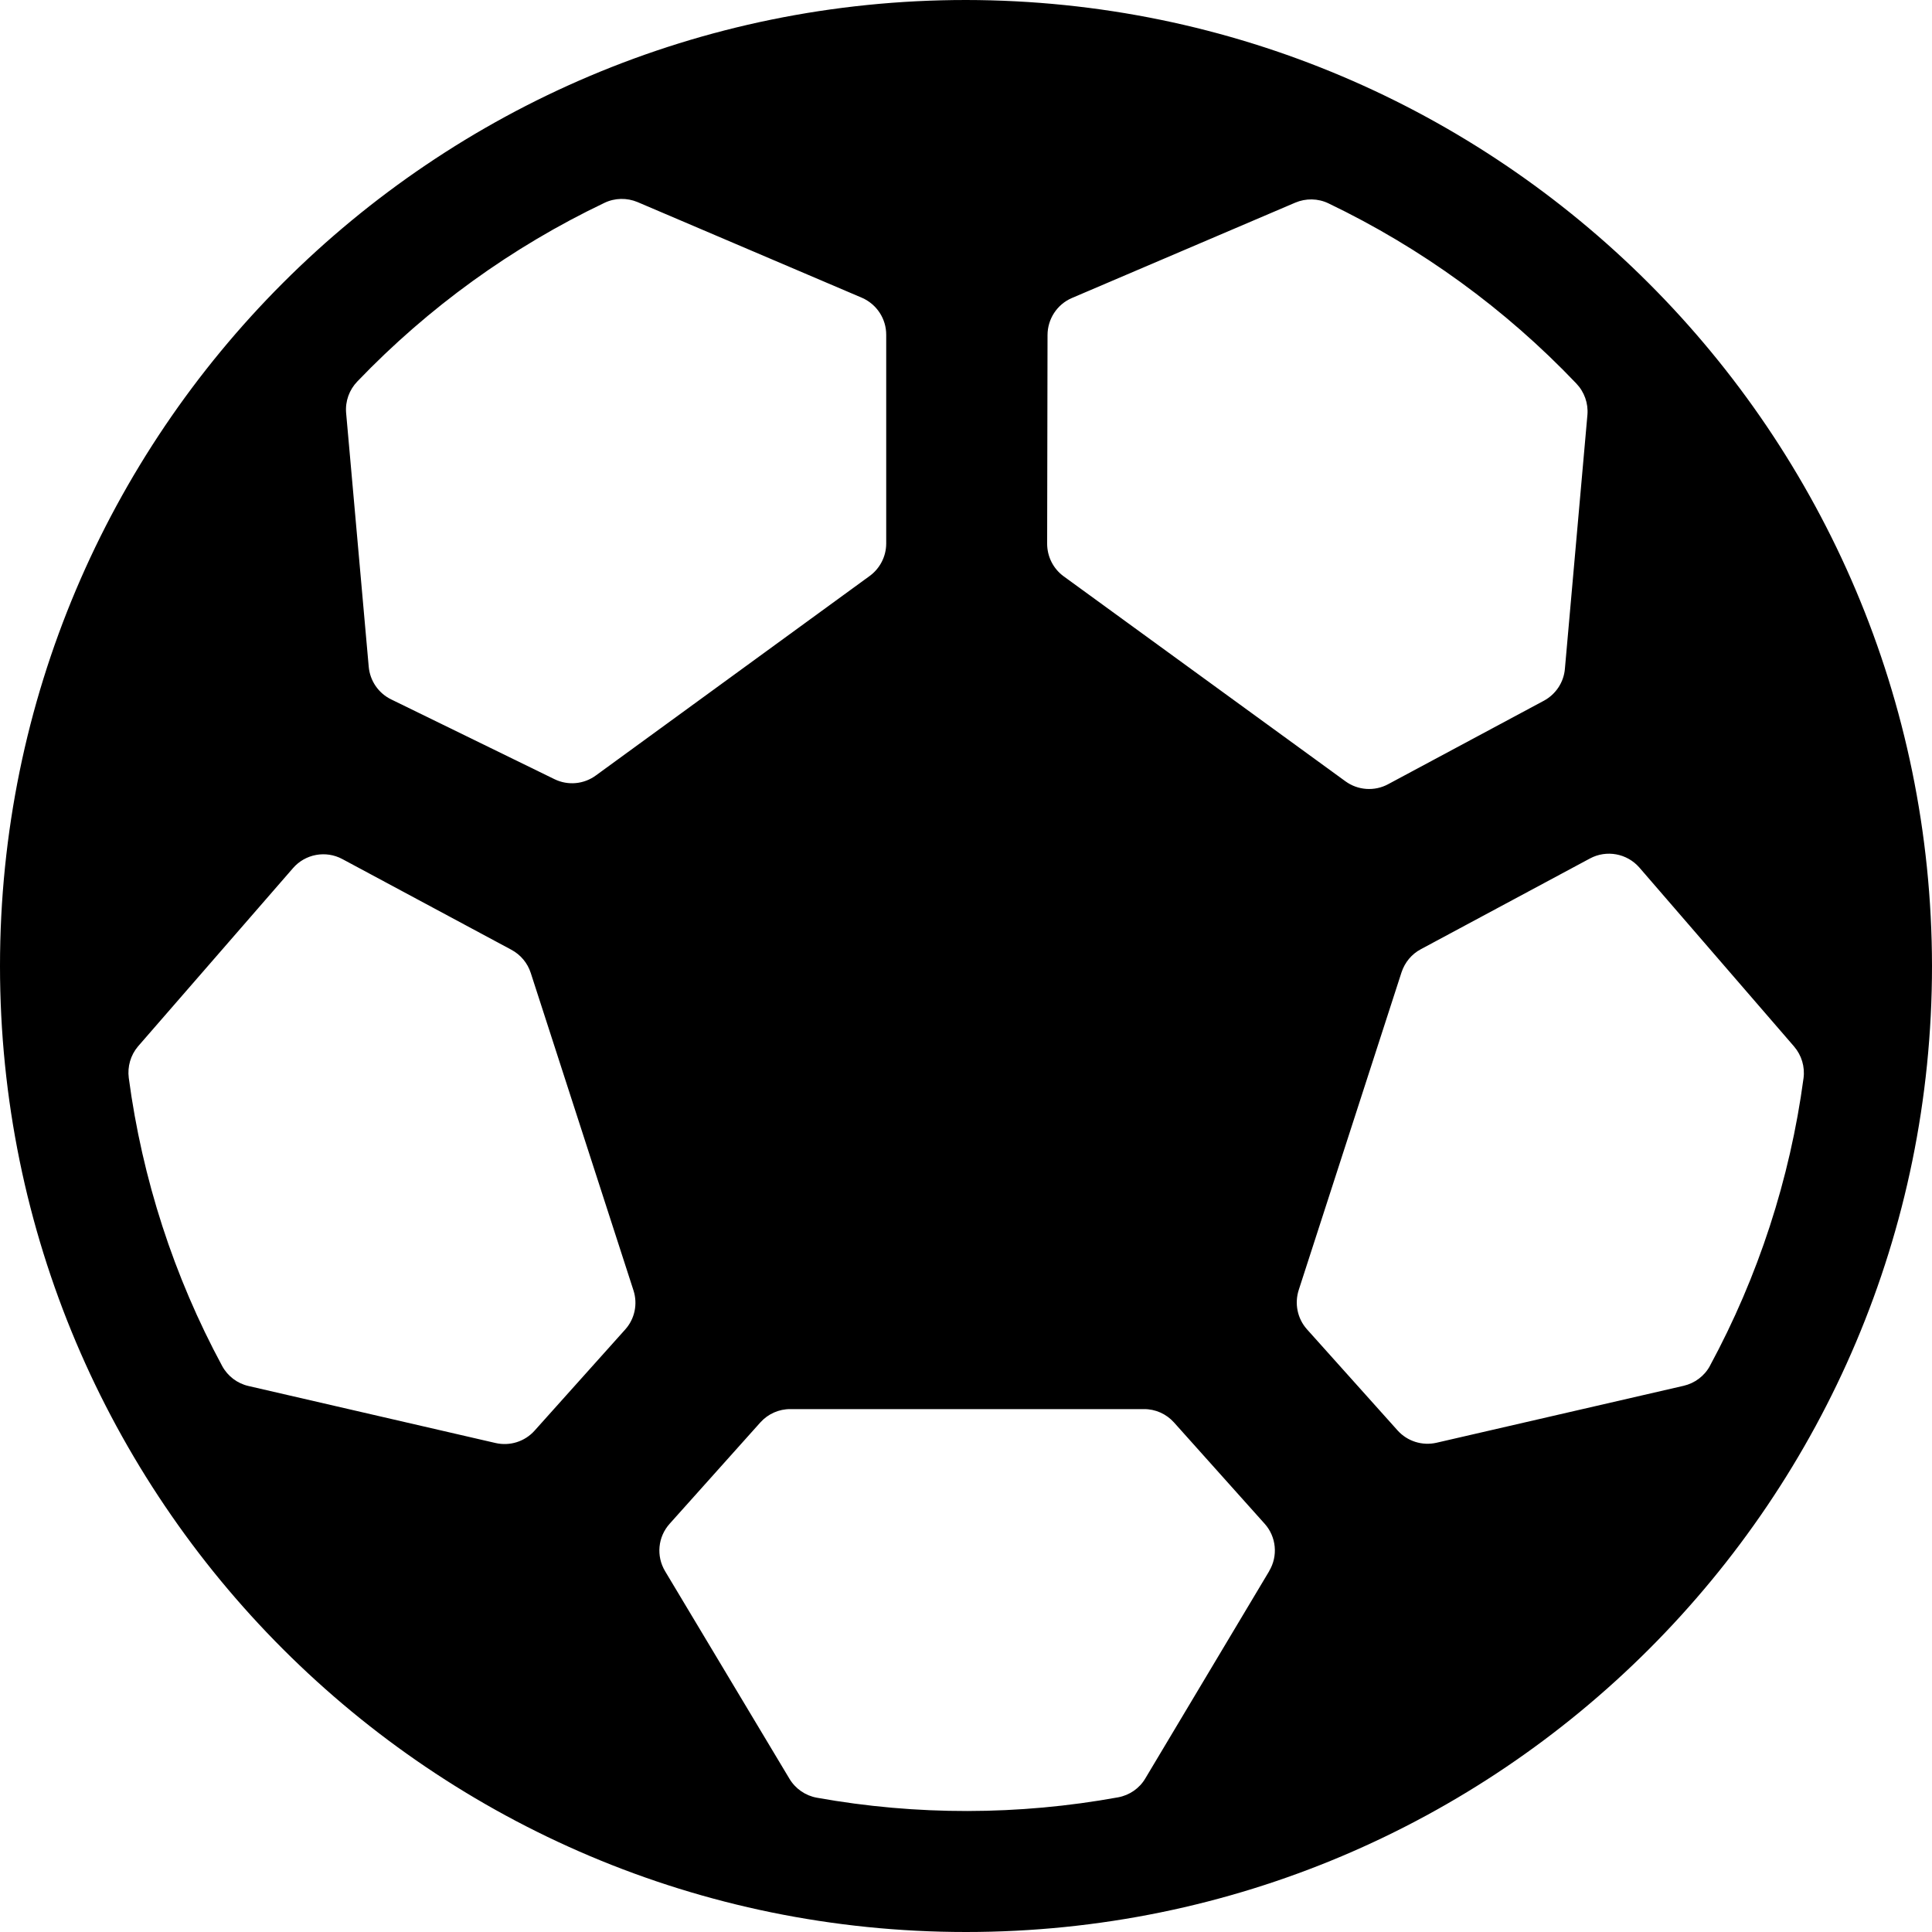
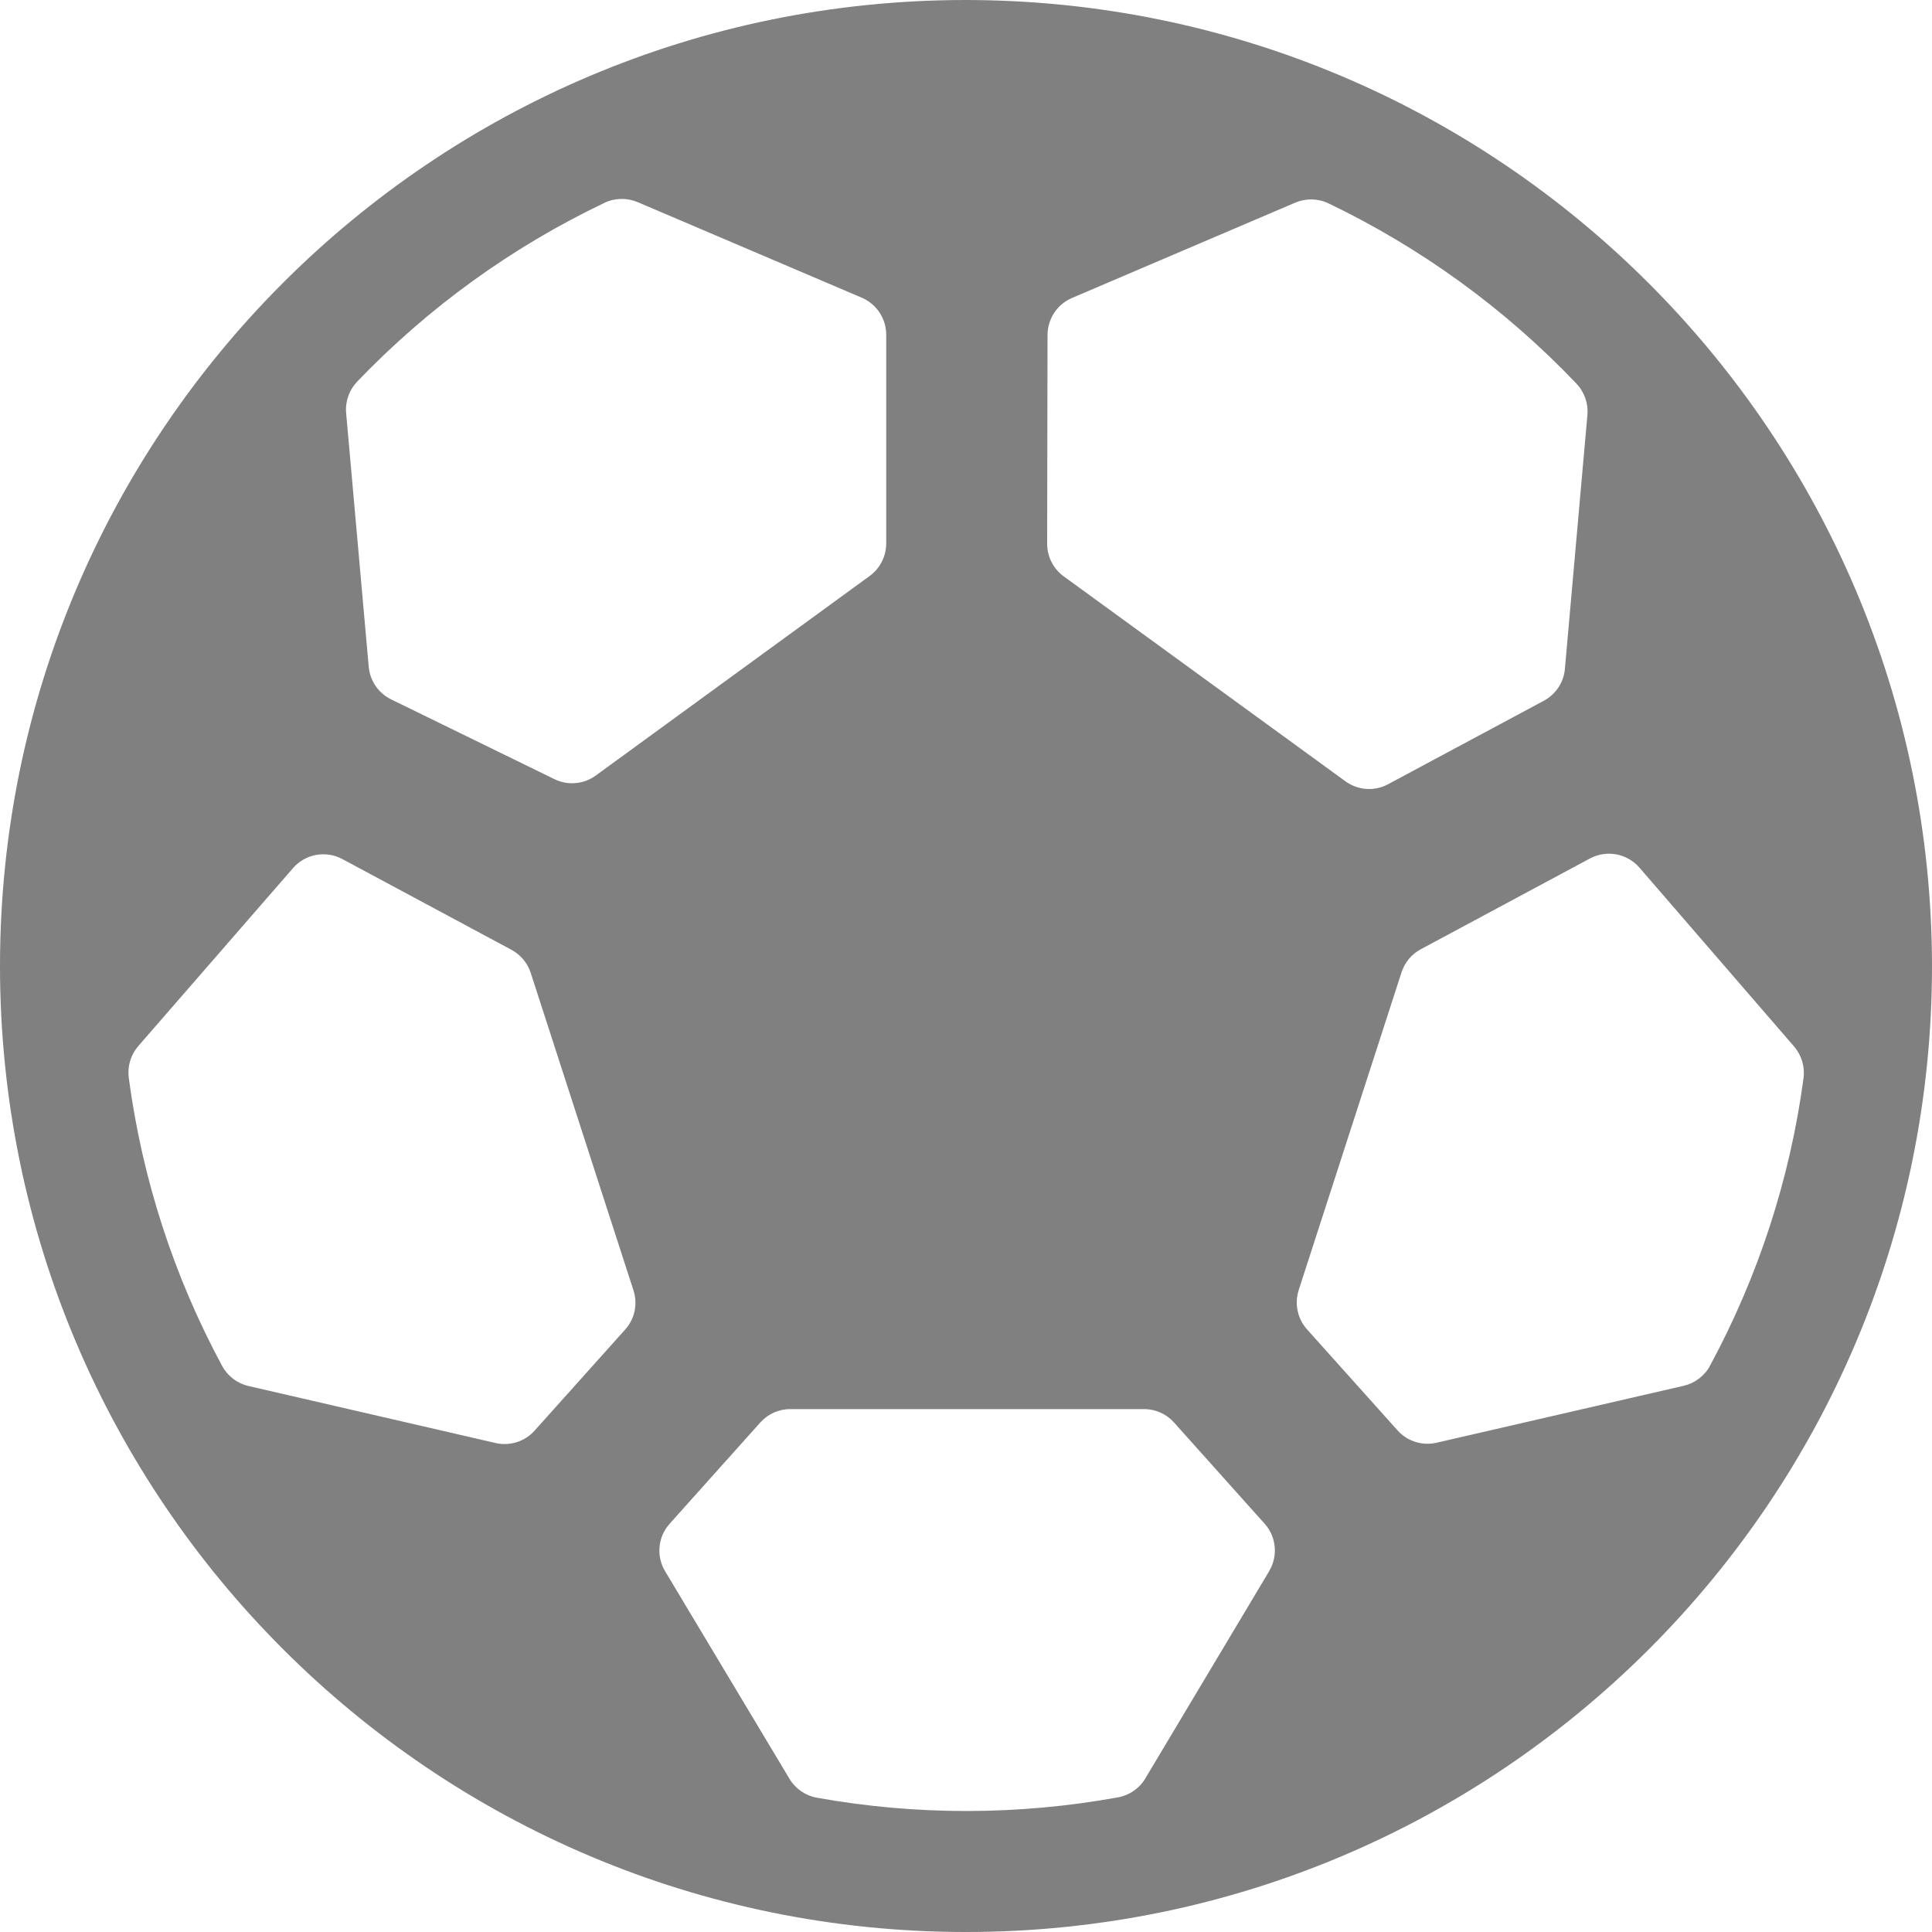
<svg xmlns="http://www.w3.org/2000/svg" width="20" height="20" viewBox="0 0 20 20" fill="none">
  <g id="Group">
    <g id="Bold">
-       <path id="Shape" fill-rule="evenodd" clip-rule="evenodd" d="M0 10C0 4.477 4.477 0 10 0C15.52 0.006 19.994 4.48 20 10C20 15.523 15.523 20 10 20C4.477 20 0 15.523 0 10ZM11.094 3.086C10.942 3.152 10.844 3.303 10.844 3.469L10.84 5.628C10.84 5.762 10.903 5.887 11.011 5.966L13.928 8.088C14.057 8.182 14.229 8.194 14.37 8.118L15.982 7.254C16.106 7.187 16.189 7.062 16.2 6.921L16.433 4.294C16.443 4.175 16.401 4.057 16.318 3.97C15.583 3.198 14.713 2.566 13.752 2.105C13.644 2.053 13.518 2.051 13.408 2.098L11.094 3.086ZM3.699 3.949C4.433 3.183 5.299 2.557 6.257 2.1C6.365 2.048 6.49 2.046 6.6 2.092L8.924 3.083C9.076 3.15 9.175 3.3 9.174 3.467V5.629C9.173 5.761 9.109 5.885 9.002 5.963L6.169 8.027C6.044 8.119 5.879 8.134 5.74 8.066L4.049 7.24C3.918 7.176 3.83 7.048 3.817 6.902L3.583 4.274C3.573 4.154 3.615 4.036 3.699 3.949ZM5.534 14.81L6.473 13.762C6.571 13.652 6.603 13.499 6.558 13.359L5.494 10.071C5.461 9.969 5.389 9.883 5.294 9.832L3.544 8.893C3.373 8.801 3.16 8.84 3.033 8.987L1.428 10.833C1.352 10.923 1.318 11.041 1.333 11.158C1.472 12.202 1.799 13.213 2.3 14.141C2.357 14.246 2.457 14.322 2.573 14.348L5.13 14.938C5.278 14.972 5.433 14.923 5.534 14.81ZM13.14 16.262L11.857 18.409C11.796 18.513 11.693 18.584 11.574 18.606C10.544 18.793 9.488 18.795 8.457 18.61C8.338 18.589 8.234 18.517 8.172 18.413L6.885 16.265C6.791 16.108 6.81 15.909 6.933 15.773L7.871 14.725C7.95 14.637 8.063 14.586 8.182 14.587H11.842C11.961 14.586 12.074 14.637 12.153 14.725L13.091 15.773C13.213 15.908 13.232 16.108 13.138 16.264L13.14 16.262ZM17.428 14.346C17.545 14.319 17.645 14.244 17.702 14.138L17.7 14.141C18.201 13.215 18.53 12.205 18.67 11.162C18.686 11.043 18.65 10.924 18.572 10.833L16.97 8.98C16.842 8.834 16.63 8.795 16.459 8.887L14.709 9.826C14.614 9.876 14.543 9.962 14.509 10.064L13.445 13.352C13.399 13.493 13.43 13.648 13.528 13.759L14.467 14.807C14.569 14.921 14.724 14.969 14.872 14.935L17.428 14.346Z" fill="black" />
+       <path id="Shape" fill-rule="evenodd" clip-rule="evenodd" d="M0 10C0 4.477 4.477 0 10 0C15.52 0.006 19.994 4.48 20 10C20 15.523 15.523 20 10 20C4.477 20 0 15.523 0 10ZM11.094 3.086C10.942 3.152 10.844 3.303 10.844 3.469L10.84 5.628C10.84 5.762 10.903 5.887 11.011 5.966L13.928 8.088C14.057 8.182 14.229 8.194 14.37 8.118L15.982 7.254C16.106 7.187 16.189 7.062 16.2 6.921L16.433 4.294C16.443 4.175 16.401 4.057 16.318 3.97C15.583 3.198 14.713 2.566 13.752 2.105C13.644 2.053 13.518 2.051 13.408 2.098L11.094 3.086ZM3.699 3.949C4.433 3.183 5.299 2.557 6.257 2.1C6.365 2.048 6.49 2.046 6.6 2.092L8.924 3.083C9.076 3.15 9.175 3.3 9.174 3.467V5.629C9.173 5.761 9.109 5.885 9.002 5.963L6.169 8.027C6.044 8.119 5.879 8.134 5.74 8.066L4.049 7.24C3.918 7.176 3.83 7.048 3.817 6.902L3.583 4.274C3.573 4.154 3.615 4.036 3.699 3.949ZM5.534 14.81L6.473 13.762C6.571 13.652 6.603 13.499 6.558 13.359L5.494 10.071C5.461 9.969 5.389 9.883 5.294 9.832L3.544 8.893C3.373 8.801 3.16 8.84 3.033 8.987L1.428 10.833C1.352 10.923 1.318 11.041 1.333 11.158C1.472 12.202 1.799 13.213 2.3 14.141C2.357 14.246 2.457 14.322 2.573 14.348L5.13 14.938C5.278 14.972 5.433 14.923 5.534 14.81ZM13.14 16.262L11.857 18.409C11.796 18.513 11.693 18.584 11.574 18.606C10.544 18.793 9.488 18.795 8.457 18.61C8.338 18.589 8.234 18.517 8.172 18.413L6.885 16.265C6.791 16.108 6.81 15.909 6.933 15.773L7.871 14.725C7.95 14.637 8.063 14.586 8.182 14.587H11.842C11.961 14.586 12.074 14.637 12.153 14.725L13.091 15.773C13.213 15.908 13.232 16.108 13.138 16.264L13.14 16.262ZM17.428 14.346C17.545 14.319 17.645 14.244 17.702 14.138L17.7 14.141C18.201 13.215 18.53 12.205 18.67 11.162C18.686 11.043 18.65 10.924 18.572 10.833L16.97 8.98C16.842 8.834 16.63 8.795 16.459 8.887L14.709 9.826C14.614 9.876 14.543 9.962 14.509 10.064L13.445 13.352C13.399 13.493 13.43 13.648 13.528 13.759L14.467 14.807C14.569 14.921 14.724 14.969 14.872 14.935L17.428 14.346Z" fill="gray" />
    </g>
  </g>
</svg>
